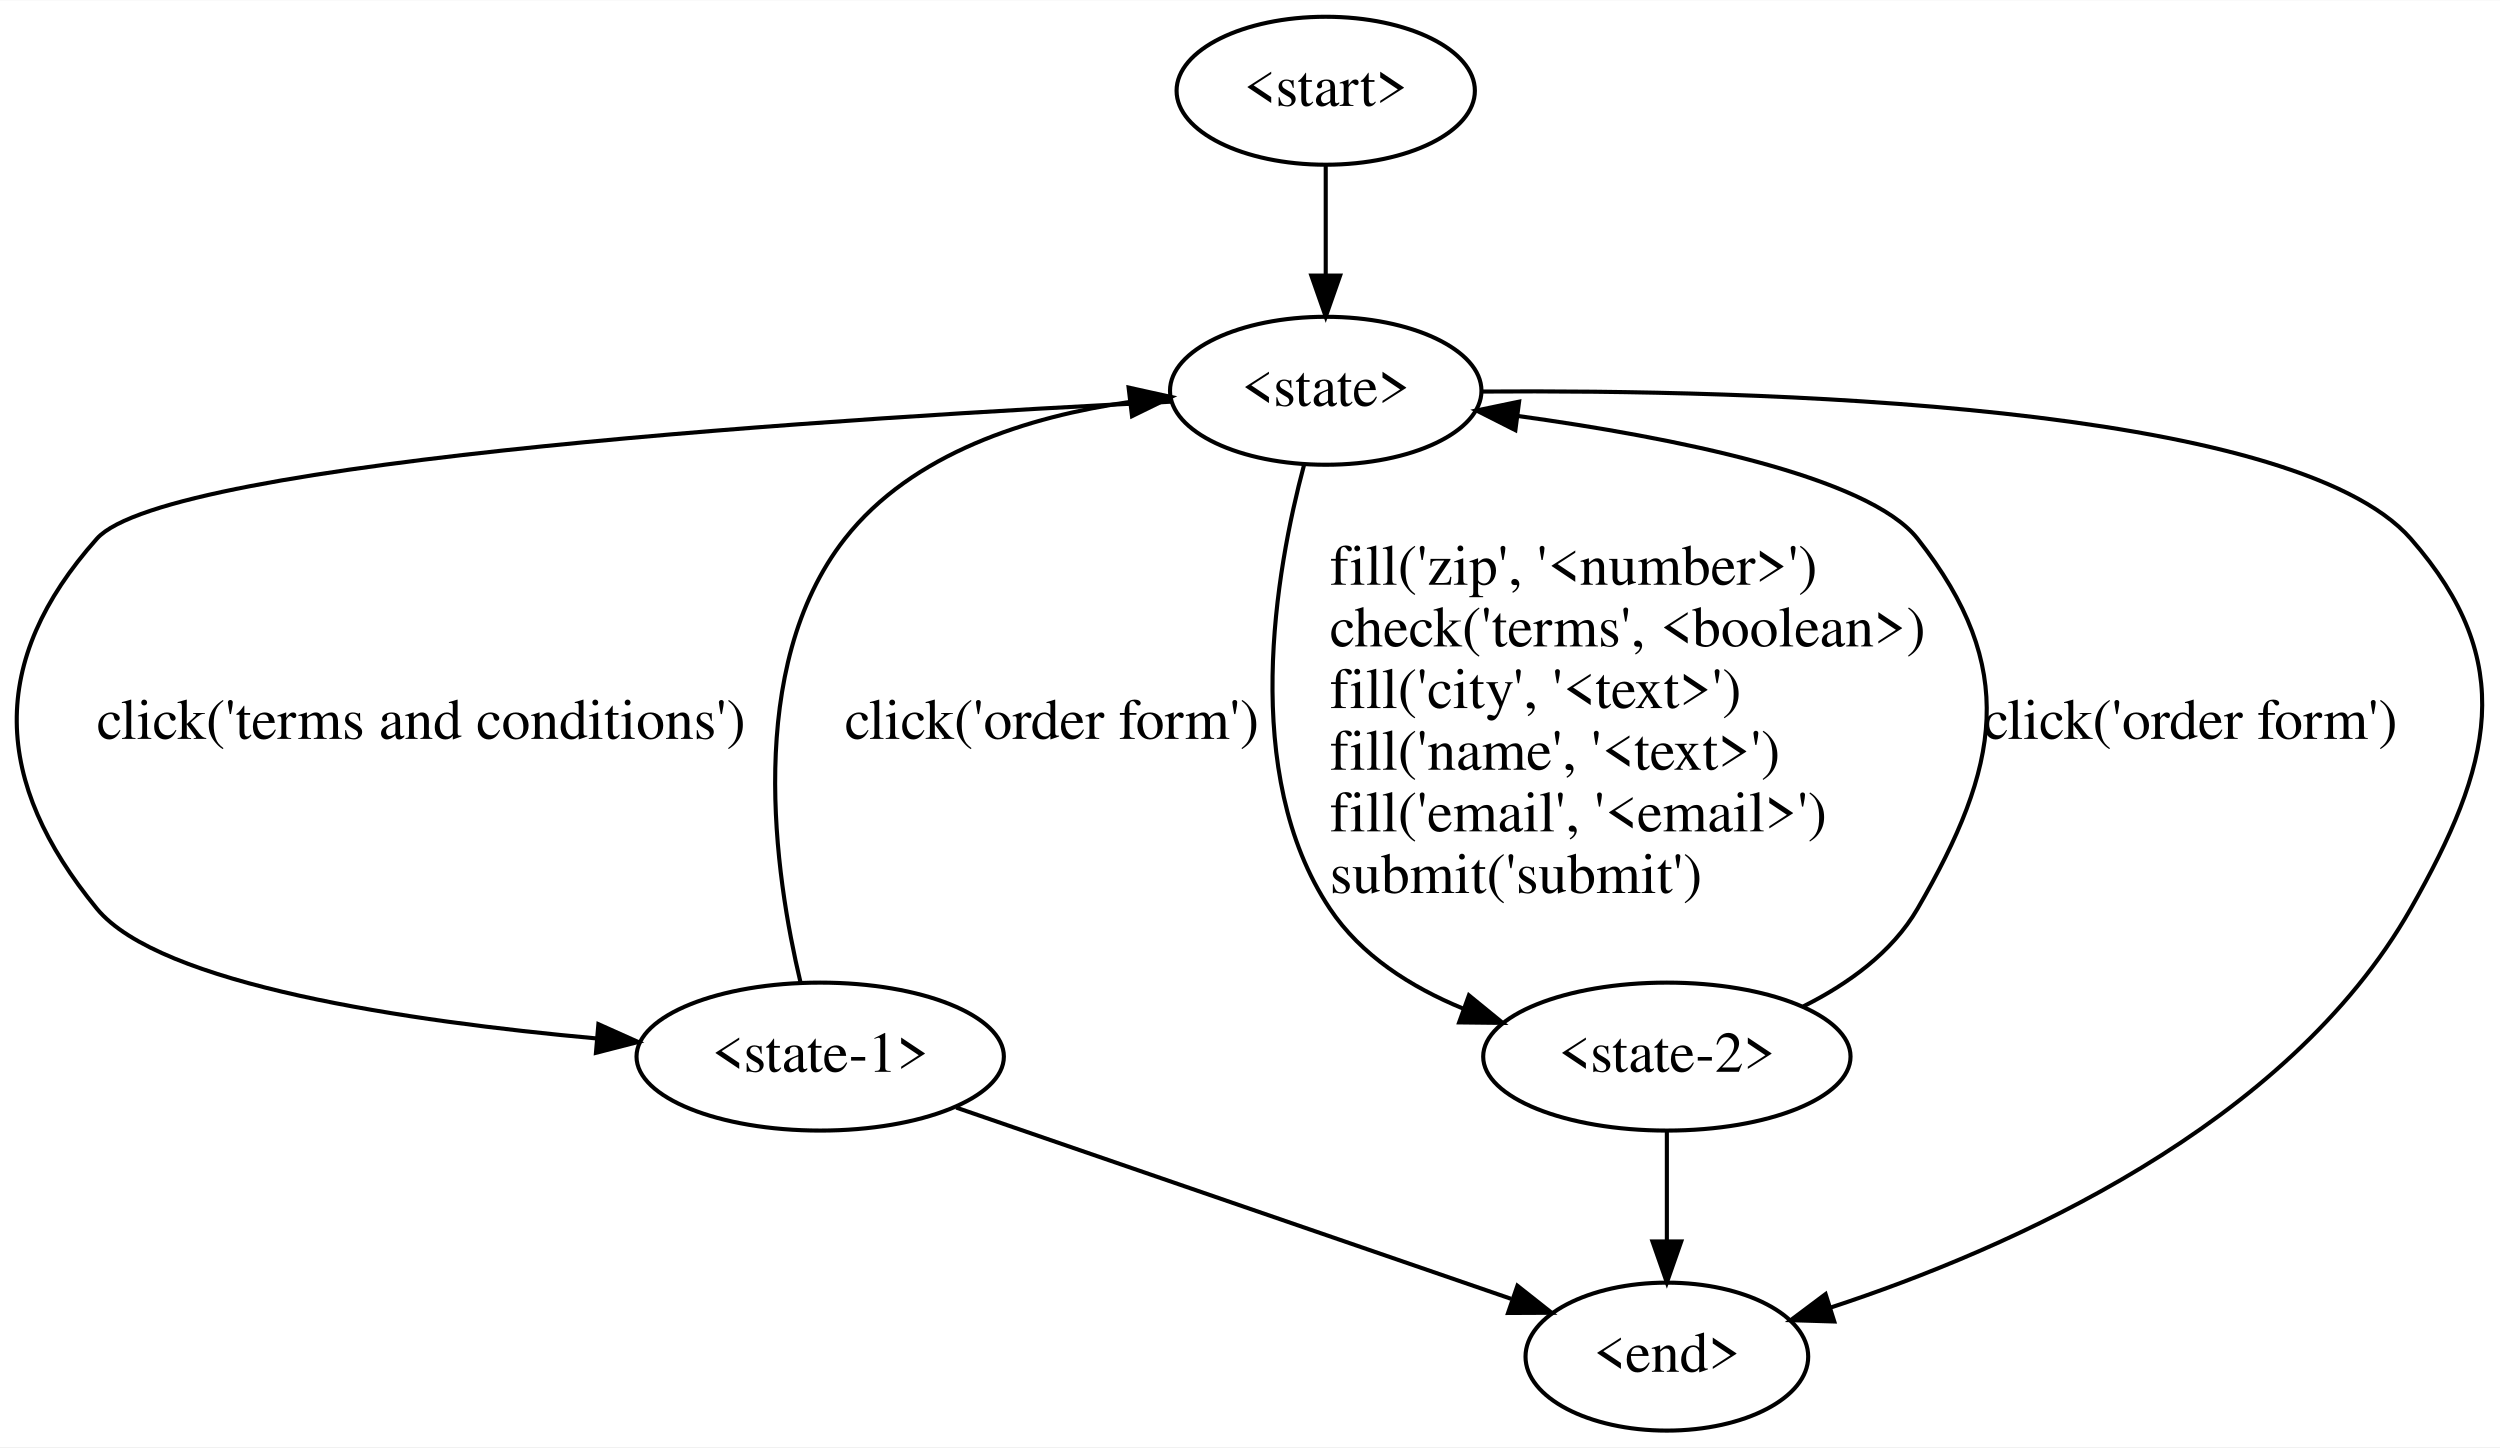
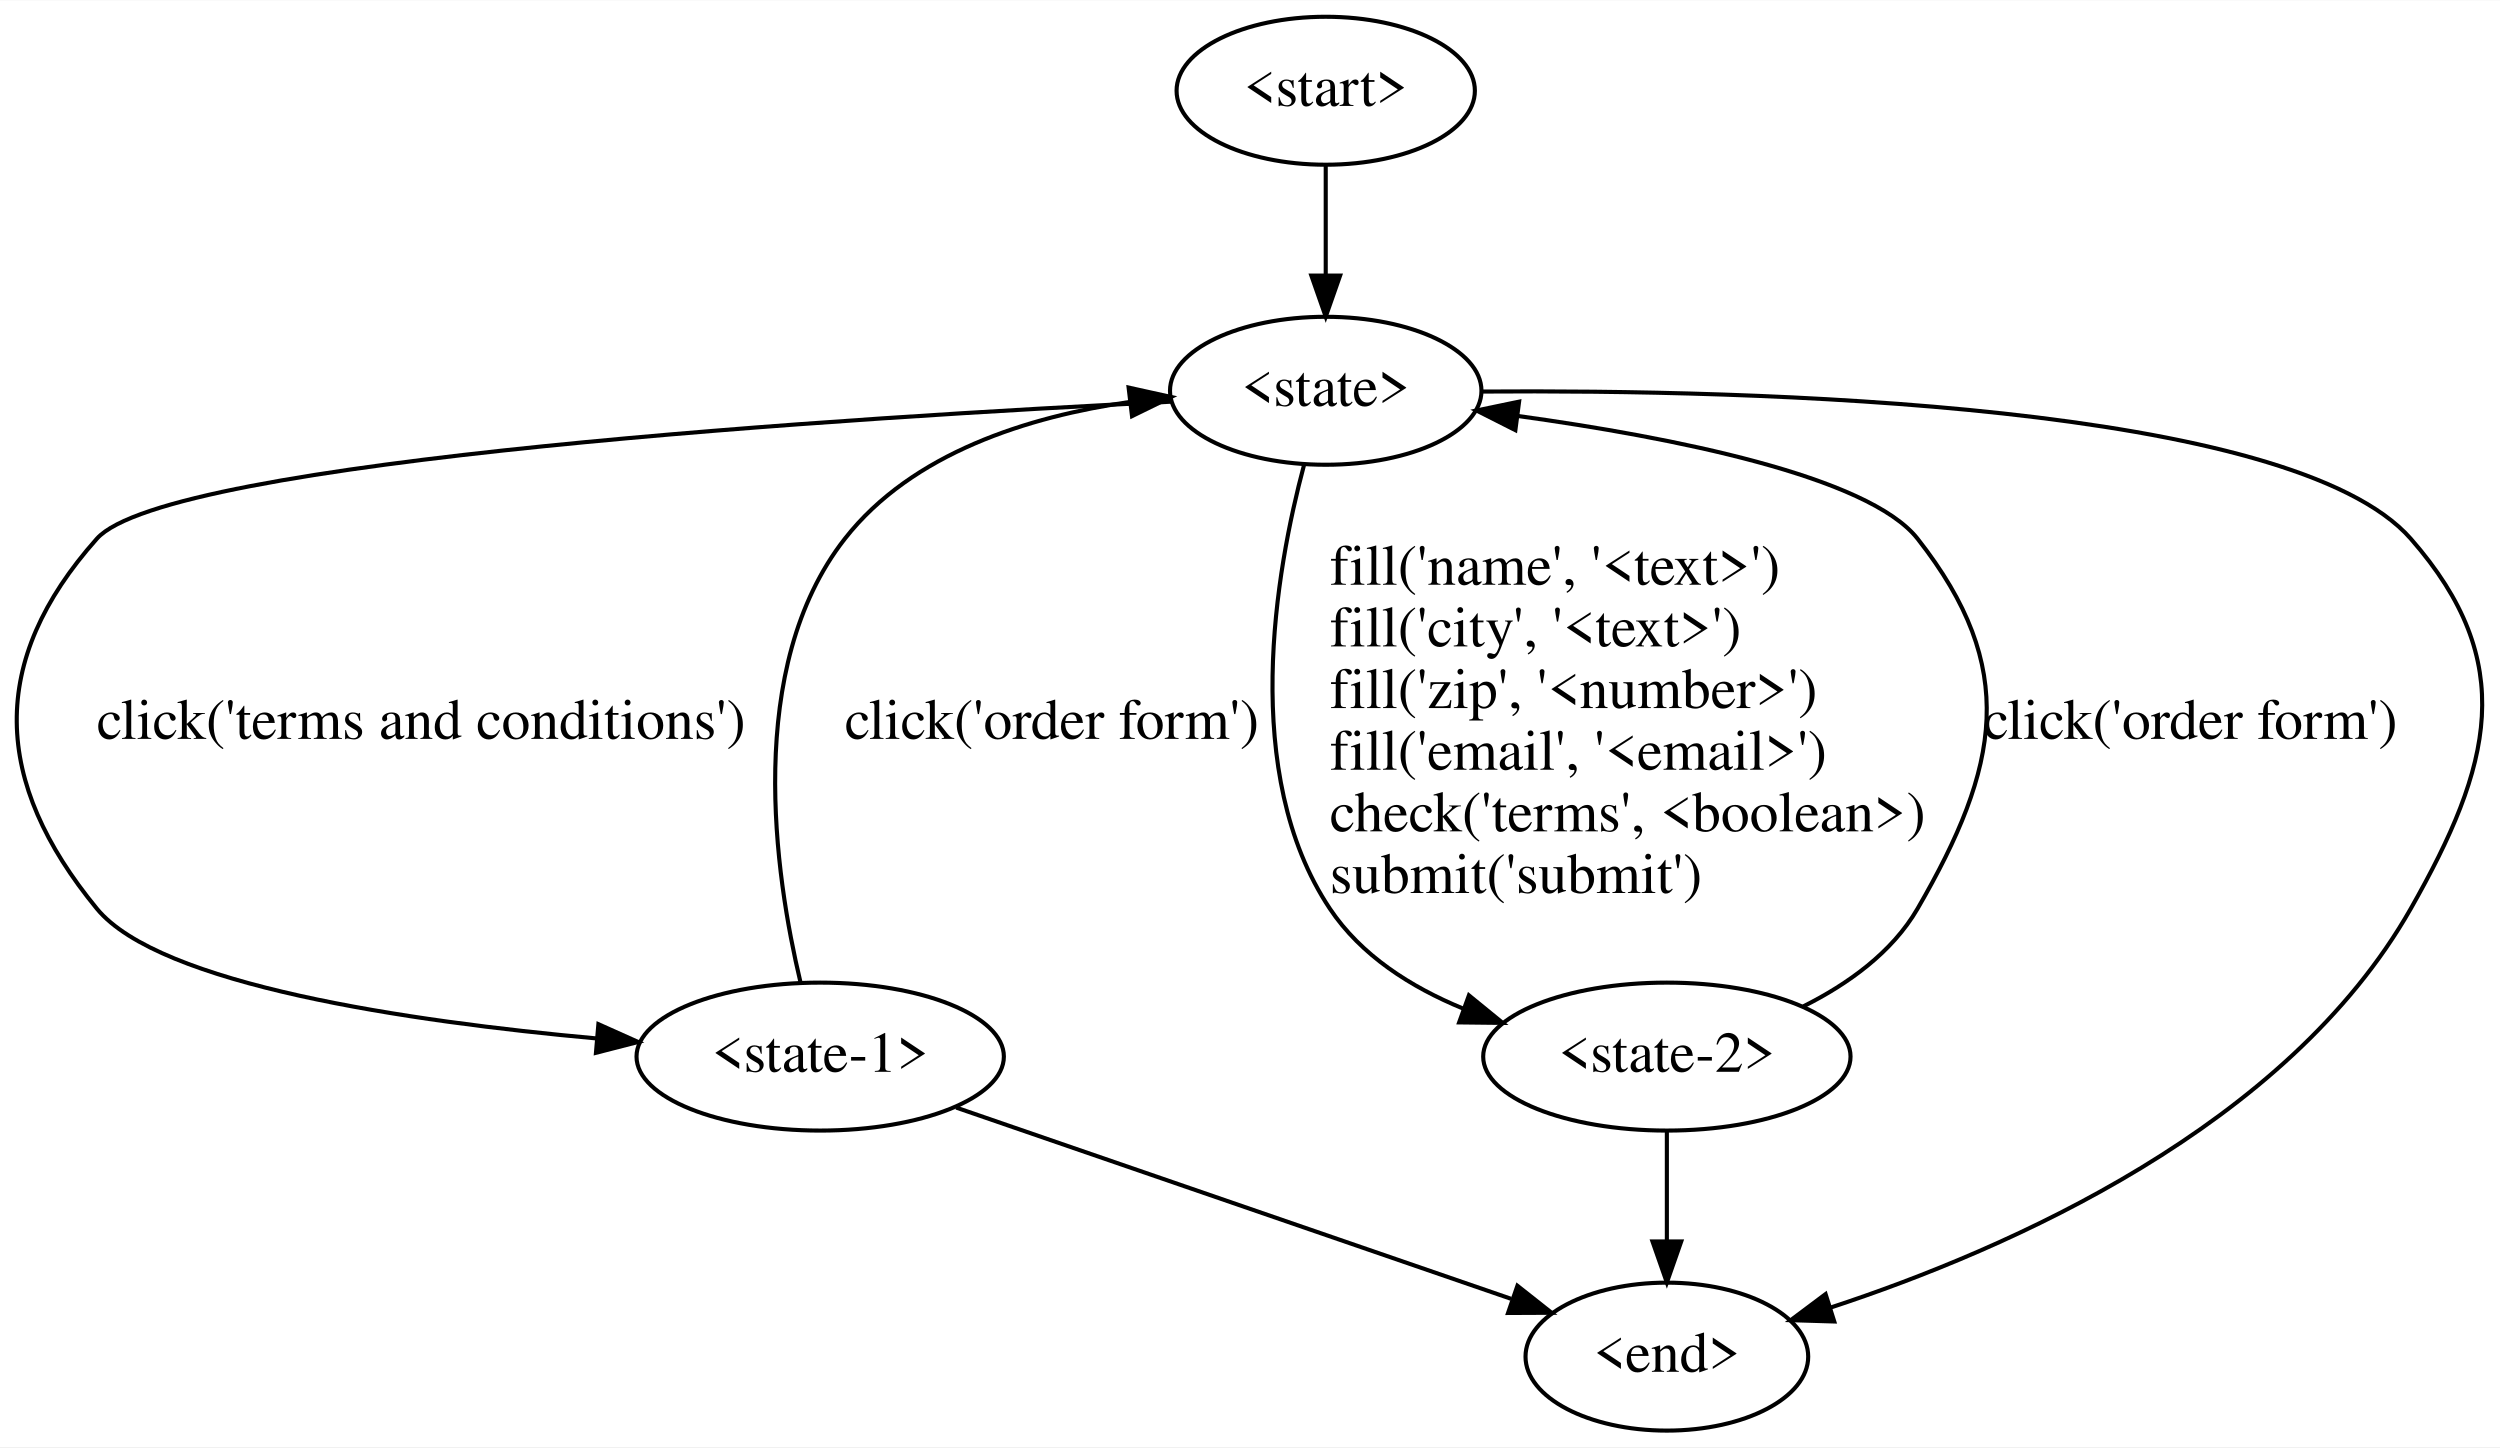
<svg xmlns="http://www.w3.org/2000/svg" width="608pt" height="352pt" viewBox="0.00 0.00 608.27 352.00">
  <g id="graph0" class="graph" transform="scale(1 1) rotate(0) translate(4 348)">
    <polygon fill="white" stroke="transparent" points="-4,4 -4,-348 604.27,-348 604.27,4 -4,4" />
    <g id="node1" class="node">
      <ellipse fill="none" stroke="black" cx="318.56" cy="-326" rx="36.29" ry="18" />
      <text text-anchor="middle" x="318.56" y="-322.3" font-family="Times,serif" font-size="14.00">&lt;start&gt;</text>
    </g>
    <g id="node2" class="node">
      <ellipse fill="none" stroke="black" cx="318.56" cy="-253" rx="37.89" ry="18" />
      <text text-anchor="middle" x="318.56" y="-249.3" font-family="Times,serif" font-size="14.00">&lt;state&gt;</text>
    </g>
    <g id="edge1" class="edge">
      <path fill="none" stroke="black" d="M318.56,-307.81C318.56,-299.79 318.56,-290.05 318.56,-281.07" />
      <polygon fill="black" stroke="black" points="322.06,-281.03 318.56,-271.03 315.06,-281.03 322.06,-281.03" />
    </g>
    <g id="node3" class="node">
      <ellipse fill="none" stroke="black" cx="195.56" cy="-91" rx="44.69" ry="18" />
      <text text-anchor="middle" x="195.56" y="-87.3" font-family="Times,serif" font-size="14.00">&lt;state-1&gt;</text>
    </g>
    <g id="edge2" class="edge">
      <path fill="none" stroke="black" d="M281.26,-250.36C204.94,-246.62 36.69,-236.25 19.56,-217 -7.03,-187.12 -5.81,-157.92 19.56,-127 34.77,-108.47 95.27,-99.57 141.13,-95.42" />
      <polygon fill="black" stroke="black" points="141.59,-98.89 151.26,-94.56 141,-91.92 141.59,-98.89" />
      <text text-anchor="start" x="19.56" y="-168.3" font-family="Times,serif" font-size="14.00">click('terms and conditions')</text>
    </g>
    <g id="node4" class="node">
      <ellipse fill="none" stroke="black" cx="401.56" cy="-91" rx="44.69" ry="18" />
      <text text-anchor="middle" x="401.56" y="-87.3" font-family="Times,serif" font-size="14.00">&lt;state-2&gt;</text>
    </g>
    <g id="edge3" class="edge">
      <path fill="none" stroke="black" d="M313.28,-234.94C306.4,-209.18 297.66,-159.87 319.56,-127 327.15,-115.61 339.29,-107.91 351.92,-102.71" />
      <polygon fill="black" stroke="black" points="353.4,-105.9 361.61,-99.2 351.02,-99.32 353.4,-105.9" />
-       <text text-anchor="start" x="319.56" y="-205.8" font-family="Times,serif" font-size="14.00">fill('zip', '&lt;number&gt;')</text>
-       <text text-anchor="start" x="319.56" y="-190.8" font-family="Times,serif" font-size="14.00">check('terms', &lt;boolean&gt;)</text>
-       <text text-anchor="start" x="319.56" y="-175.8" font-family="Times,serif" font-size="14.00">fill('city', '&lt;text&gt;')</text>
-       <text text-anchor="start" x="319.56" y="-160.8" font-family="Times,serif" font-size="14.00">fill('name', '&lt;text&gt;')</text>
-       <text text-anchor="start" x="319.56" y="-145.8" font-family="Times,serif" font-size="14.00">fill('email', '&lt;email&gt;')</text>
+       <text text-anchor="start" x="319.56" y="-205.8" font-family="Times,serif" font-size="14.00">fill('name', '&lt;text&gt;')</text>
+       <text text-anchor="start" x="319.56" y="-190.8" font-family="Times,serif" font-size="14.00">fill('city', '&lt;text&gt;')</text>
+       <text text-anchor="start" x="319.56" y="-175.8" font-family="Times,serif" font-size="14.00">fill('zip', '&lt;number&gt;')</text>
+       <text text-anchor="start" x="319.56" y="-160.8" font-family="Times,serif" font-size="14.00">fill('email', '&lt;email&gt;')</text>
+       <text text-anchor="start" x="319.56" y="-145.8" font-family="Times,serif" font-size="14.00">check('terms', &lt;boolean&gt;)</text>
      <text text-anchor="start" x="319.56" y="-130.8" font-family="Times,serif" font-size="14.00">submit('submit')</text>
    </g>
    <g id="node5" class="node">
      <ellipse fill="none" stroke="black" cx="401.56" cy="-18" rx="34.39" ry="18" />
      <text text-anchor="middle" x="401.56" y="-14.3" font-family="Times,serif" font-size="14.00">&lt;end&gt;</text>
    </g>
    <g id="edge4" class="edge">
      <path fill="none" stroke="black" d="M356.39,-252.81C422.22,-253.31 553.62,-250.04 582.56,-217 608.92,-186.91 602.31,-161.78 582.56,-127 552.47,-74.01 484.94,-44.26 441.41,-29.94" />
      <polygon fill="black" stroke="black" points="442.29,-26.55 431.7,-26.87 440.18,-33.22 442.29,-26.55" />
    </g>
    <g id="edge5" class="edge">
      <path fill="none" stroke="black" d="M190.77,-109.06C184.52,-135.27 177.06,-185.69 201.56,-217 217.93,-237.91 246.28,-246.74 270.98,-250.3" />
      <polygon fill="black" stroke="black" points="270.6,-253.78 280.94,-251.49 271.43,-246.83 270.6,-253.78" />
      <text text-anchor="start" x="201.56" y="-168.3" font-family="Times,serif" font-size="14.00">click('order form')</text>
    </g>
    <g id="edge6" class="edge">
      <path fill="none" stroke="black" d="M228.66,-78.59C265.51,-65.89 324.98,-45.4 363.67,-32.06" />
      <polygon fill="black" stroke="black" points="365.2,-35.24 373.51,-28.67 362.92,-28.62 365.2,-35.24" />
    </g>
    <g id="edge7" class="edge">
      <path fill="none" stroke="black" d="M434.77,-103.22C445.58,-108.63 456.38,-116.33 462.56,-127 482.61,-161.61 487.28,-185.55 462.56,-217 450.57,-232.25 402.73,-241.68 365.44,-246.85" />
      <polygon fill="black" stroke="black" points="364.7,-243.42 355.24,-248.2 365.61,-250.36 364.7,-243.42" />
      <text text-anchor="start" x="478.56" y="-168.3" font-family="Times,serif" font-size="14.00">click('order form')</text>
    </g>
    <g id="edge8" class="edge">
      <path fill="none" stroke="black" d="M401.56,-72.81C401.56,-64.79 401.56,-55.05 401.56,-46.07" />
      <polygon fill="black" stroke="black" points="405.06,-46.03 401.56,-36.03 398.06,-46.03 405.06,-46.03" />
    </g>
  </g>
</svg>
